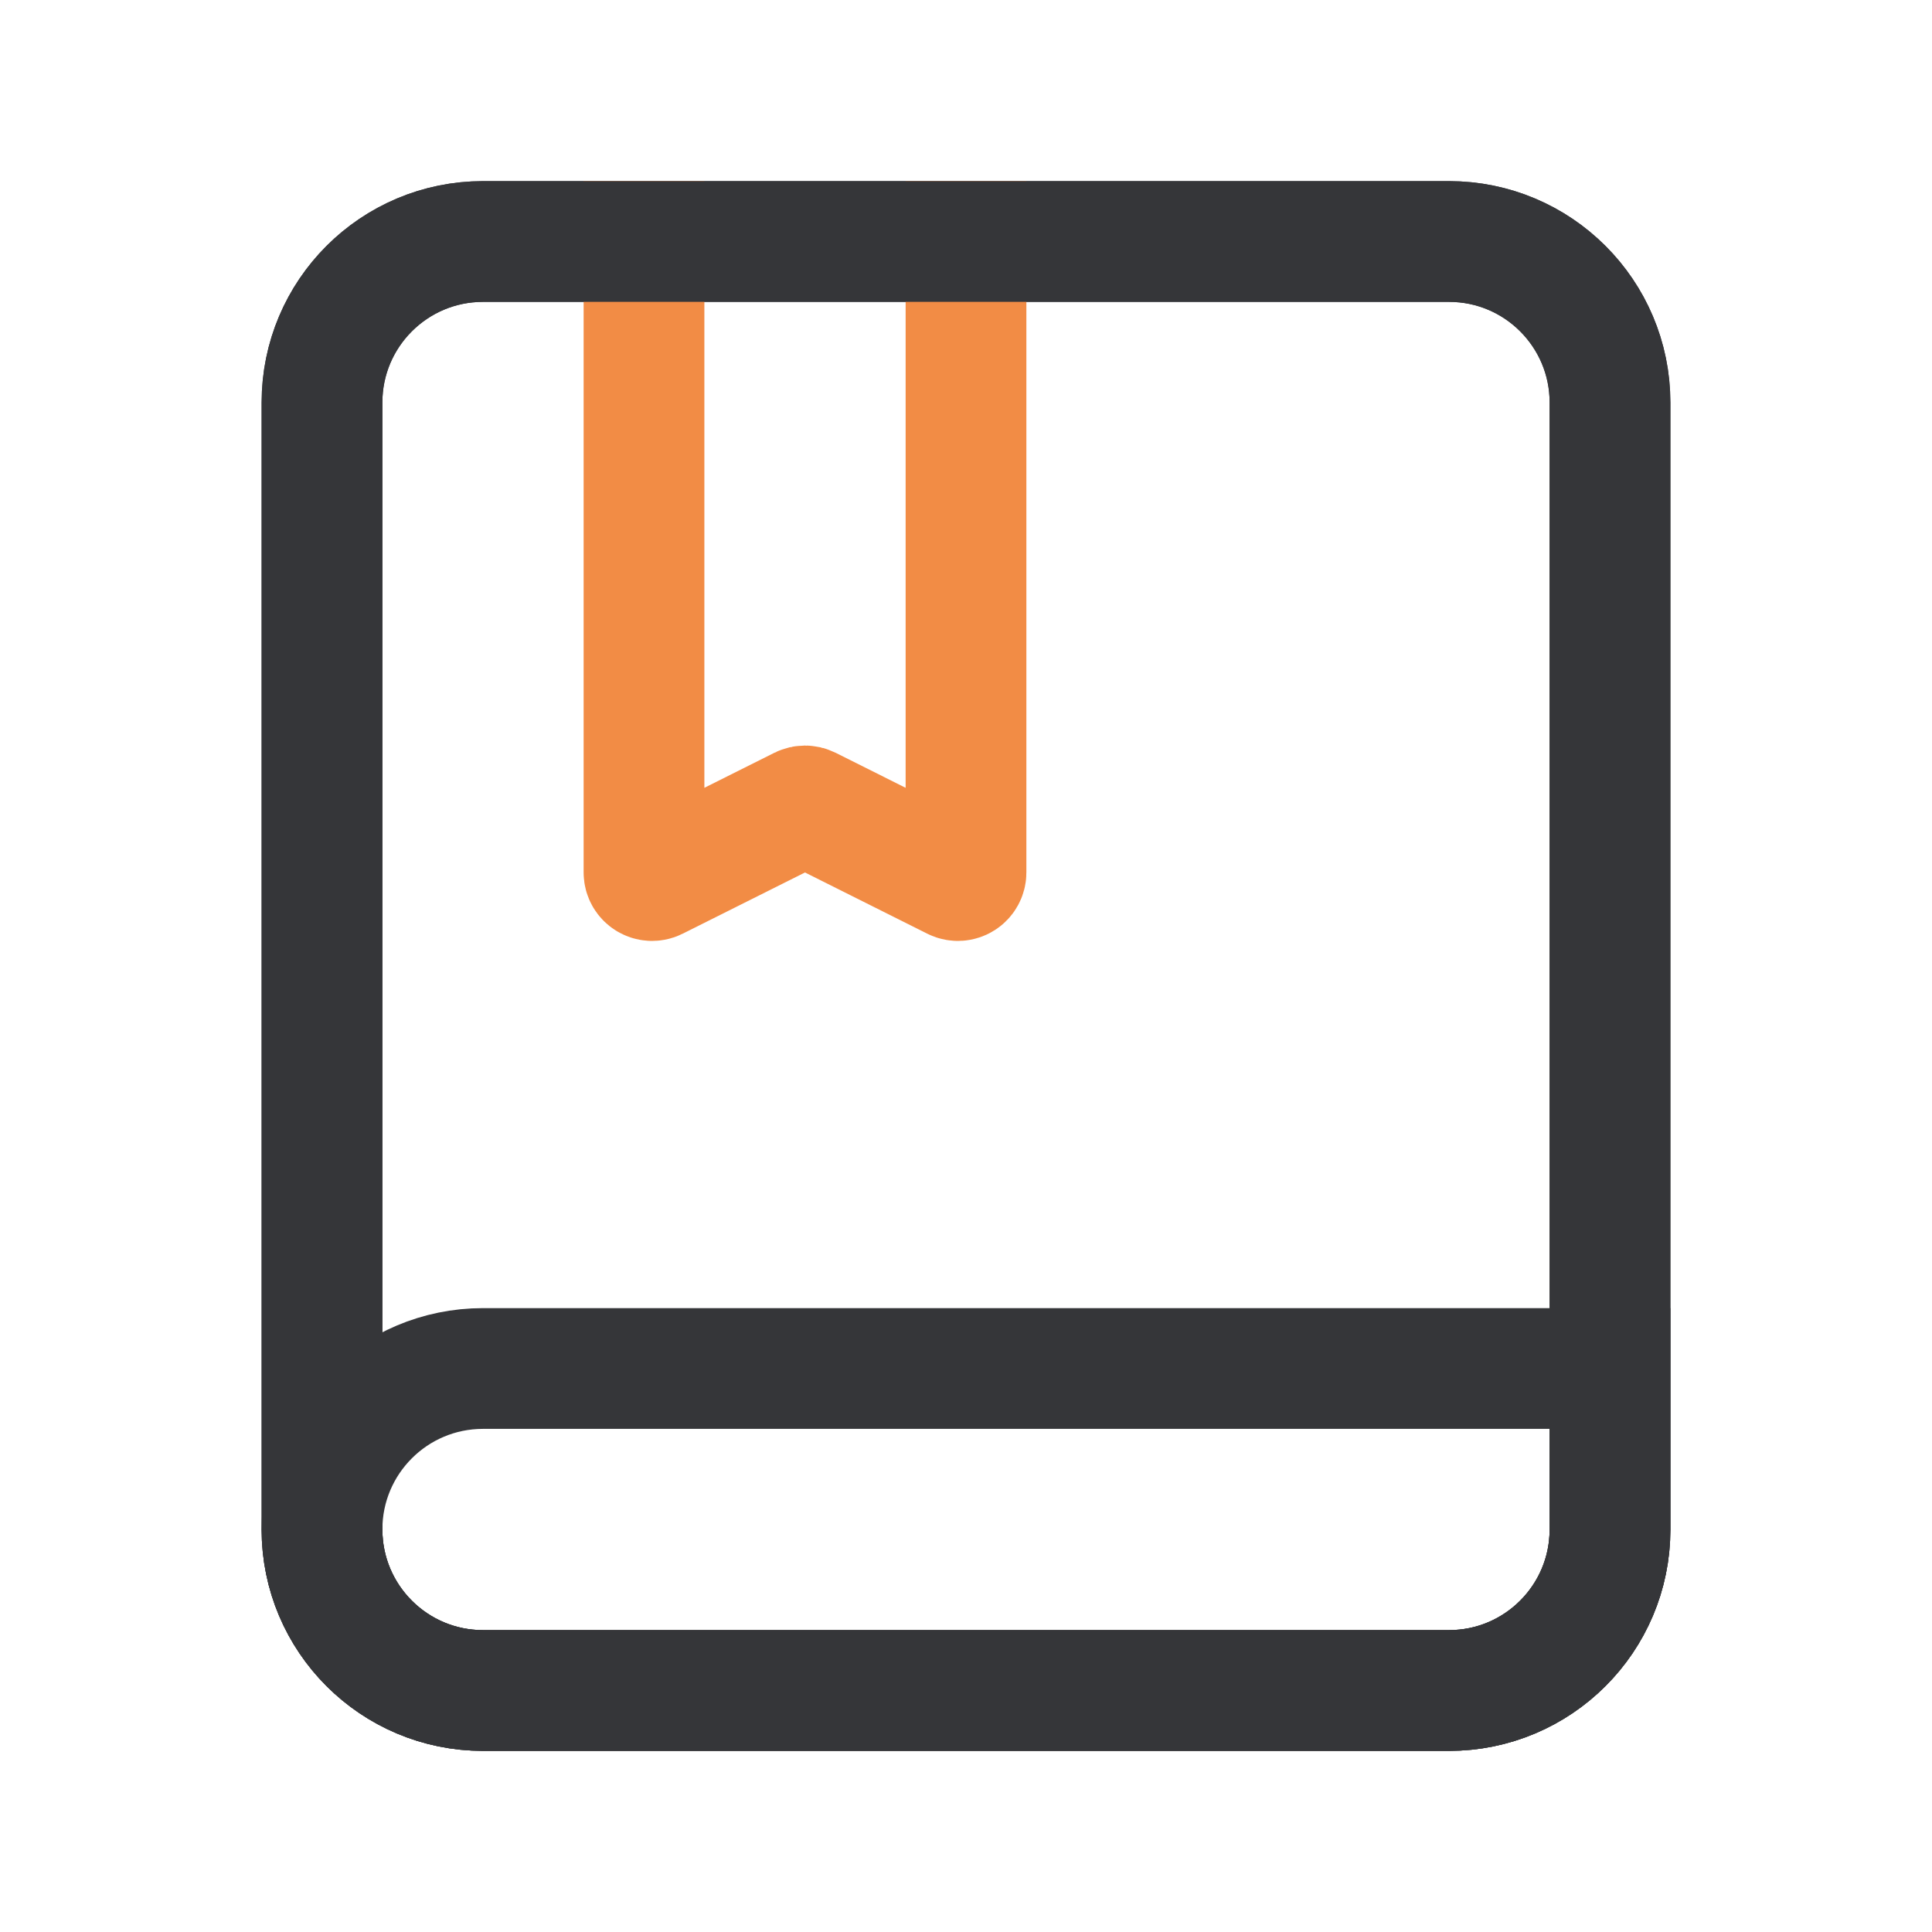
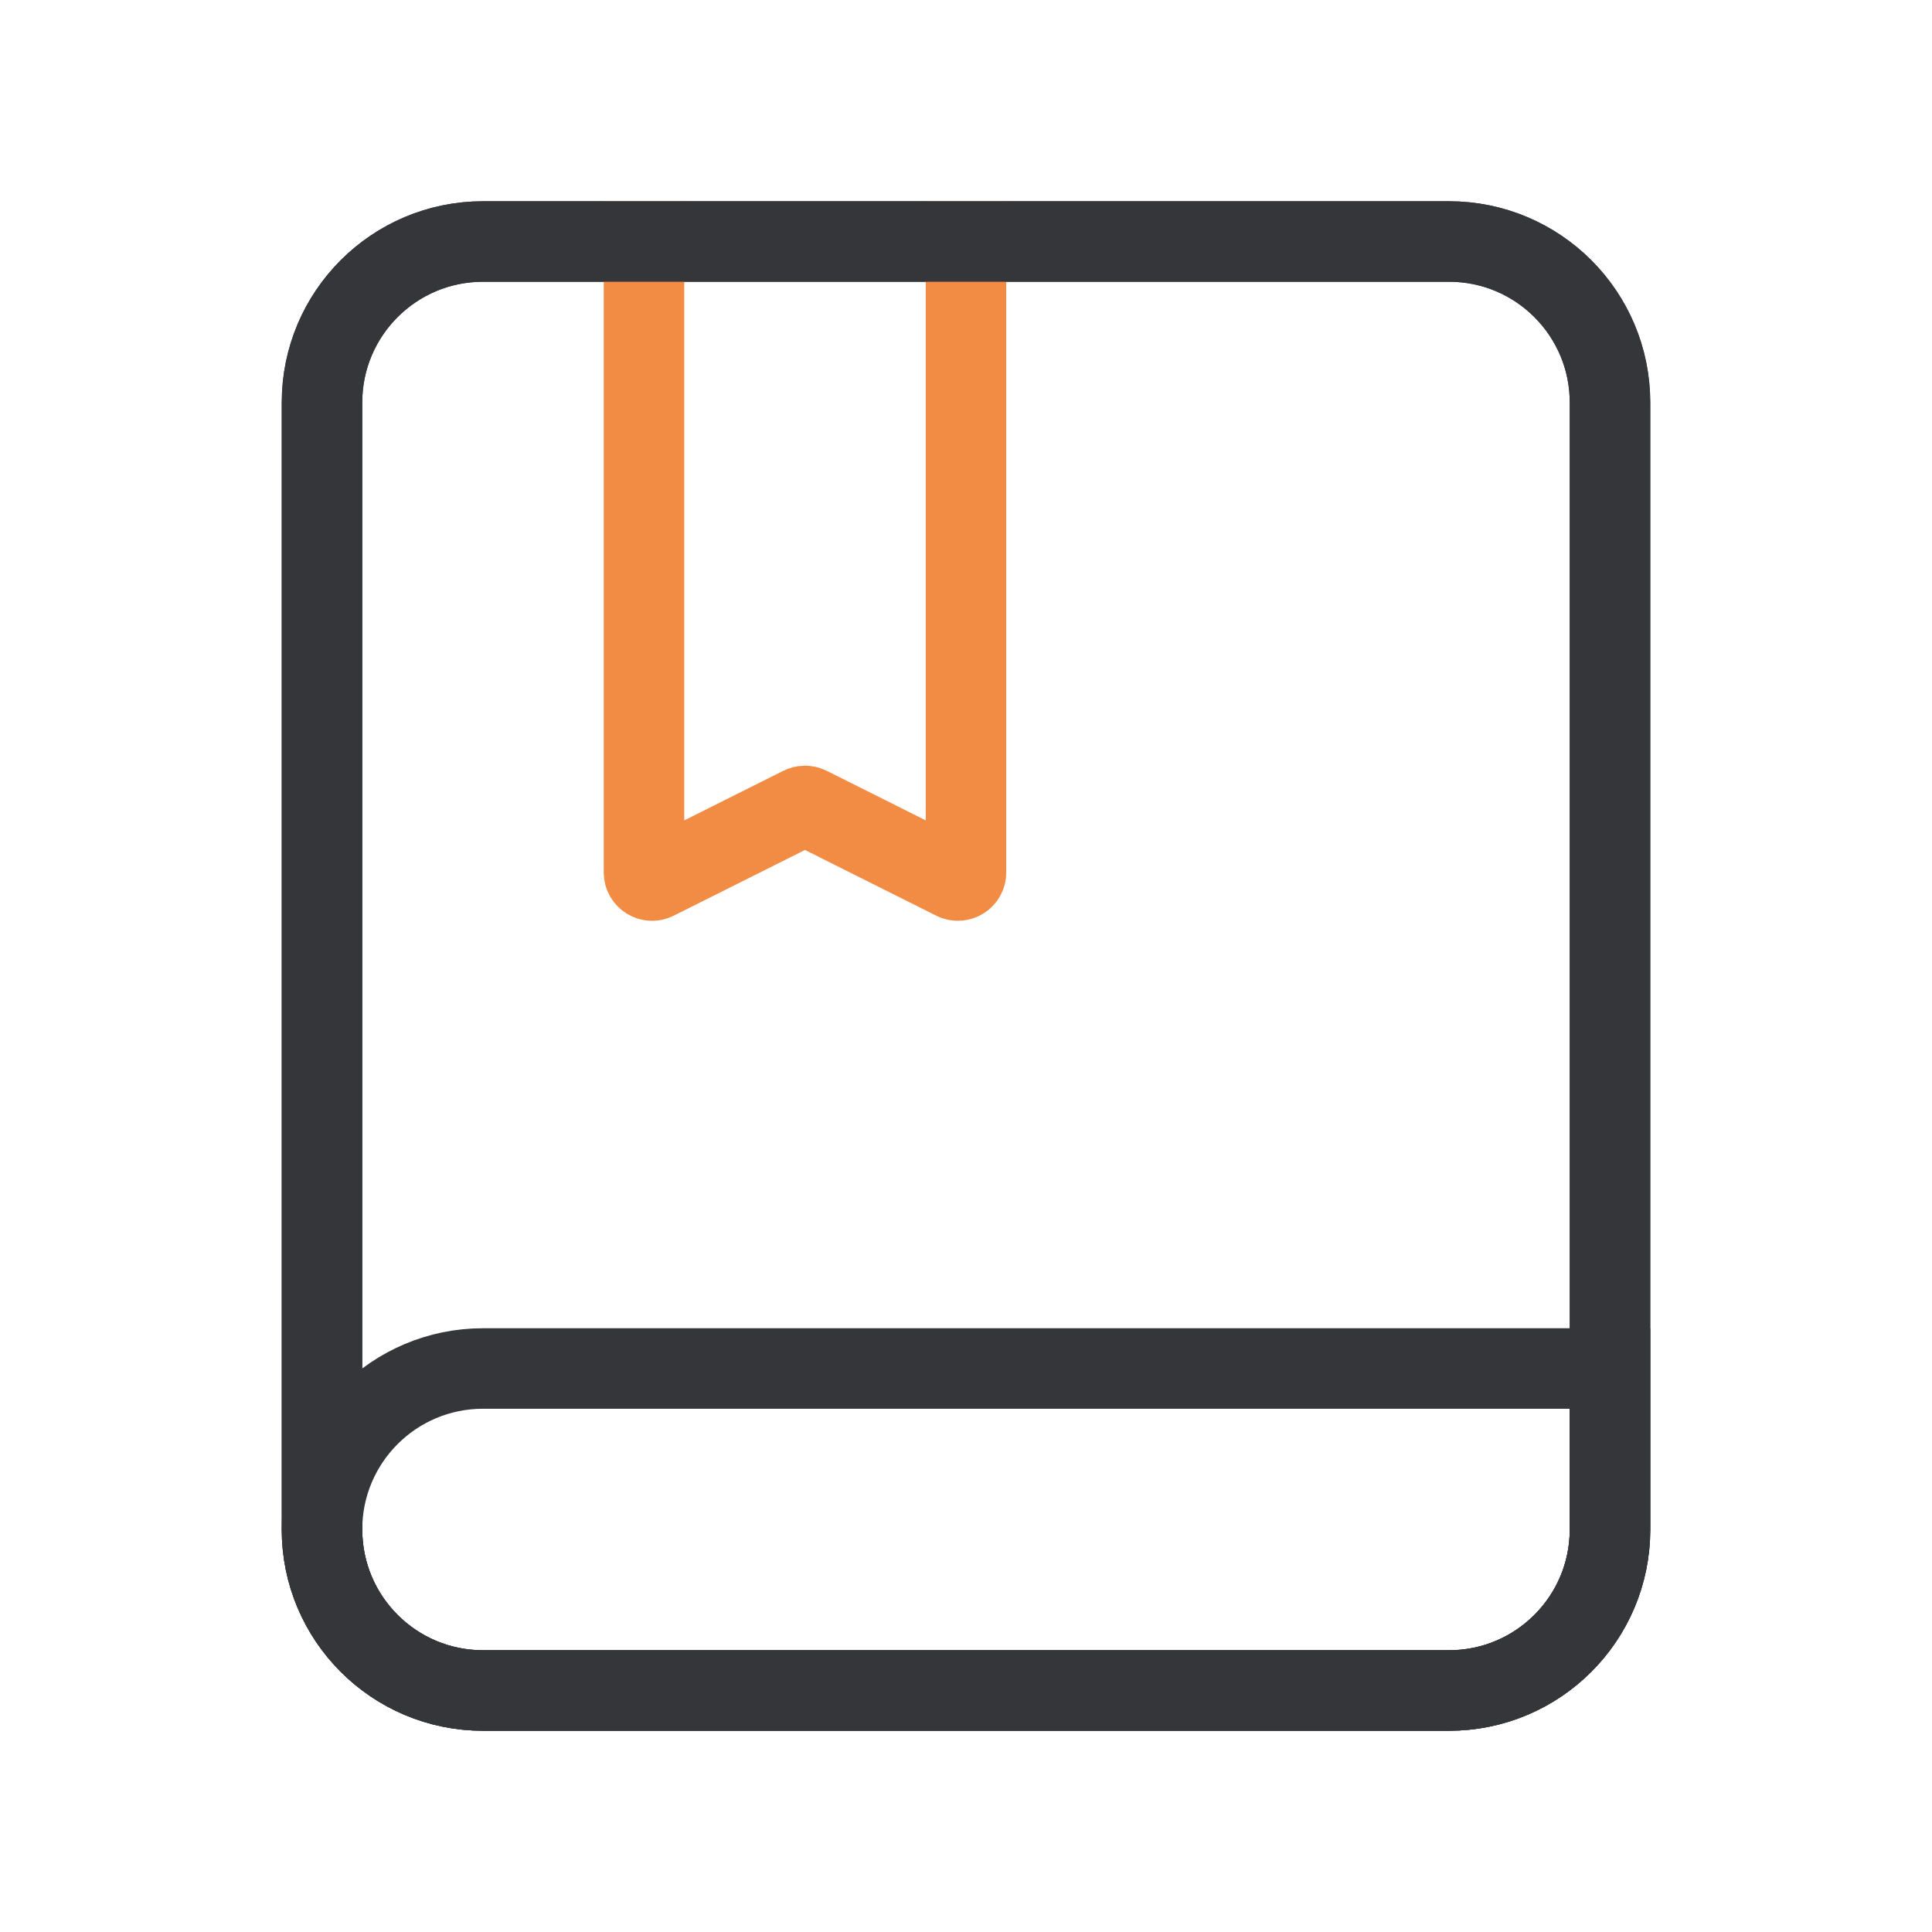
<svg xmlns="http://www.w3.org/2000/svg" width="24" height="24" preserveAspectRatio="xMidYMid meet" overflow="visible" viewBox="0 0 24 24" fill="none">
  <g>
    <mask id="icon_861761__mask_0" style="mask-type:alpha" maskUnits="userSpaceOnUse" x="0" y="0" width="24" height="24">
      <rect width="24" height="24" fill="#D9D9D9" />
    </mask>
    <g mask="url(#icon_861761__mask_0)">
-       <rect x="4" y="3" width="16" height="18" rx="2" stroke="#353639" stroke-width="1.5" />
-       <path d="M8 3V10.838C8 10.912 8.078 10.961 8.145 10.928L9.955 10.022C9.983 10.008 10.017 10.008 10.045 10.022L11.855 10.928C11.922 10.961 12 10.912 12 10.838V3" stroke="#F28C45" stroke-width="1.5" stroke-linecap="square" />
-       <path d="M4 19C4 17.895 4.895 17 6 17H20V19C20 20.105 19.105 21 18 21H6C4.895 21 4 20.105 4 19Z" stroke="#353639" stroke-width="1.5" />
-       <rect x="4" y="3" width="16" height="18" rx="2" stroke="#353639" stroke-width="1.5" />
+       <rect x="4" y="3" width="16" height="18" rx="2" stroke="#353639" stroke-width="1" />
+       <path d="M8 3V10.838C8 10.912 8.078 10.961 8.145 10.928L9.955 10.022C9.983 10.008 10.017 10.008 10.045 10.022L11.855 10.928C11.922 10.961 12 10.912 12 10.838V3" stroke="#F28C45" stroke-width="1" stroke-linecap="square" />
+       <path d="M4 19C4 17.895 4.895 17 6 17H20V19C20 20.105 19.105 21 18 21H6C4.895 21 4 20.105 4 19Z" stroke="#353639" stroke-width="1" />
+       <rect x="4" y="3" width="16" height="18" rx="2" stroke="#353639" stroke-width="1" />
    </g>
  </g>
</svg>
